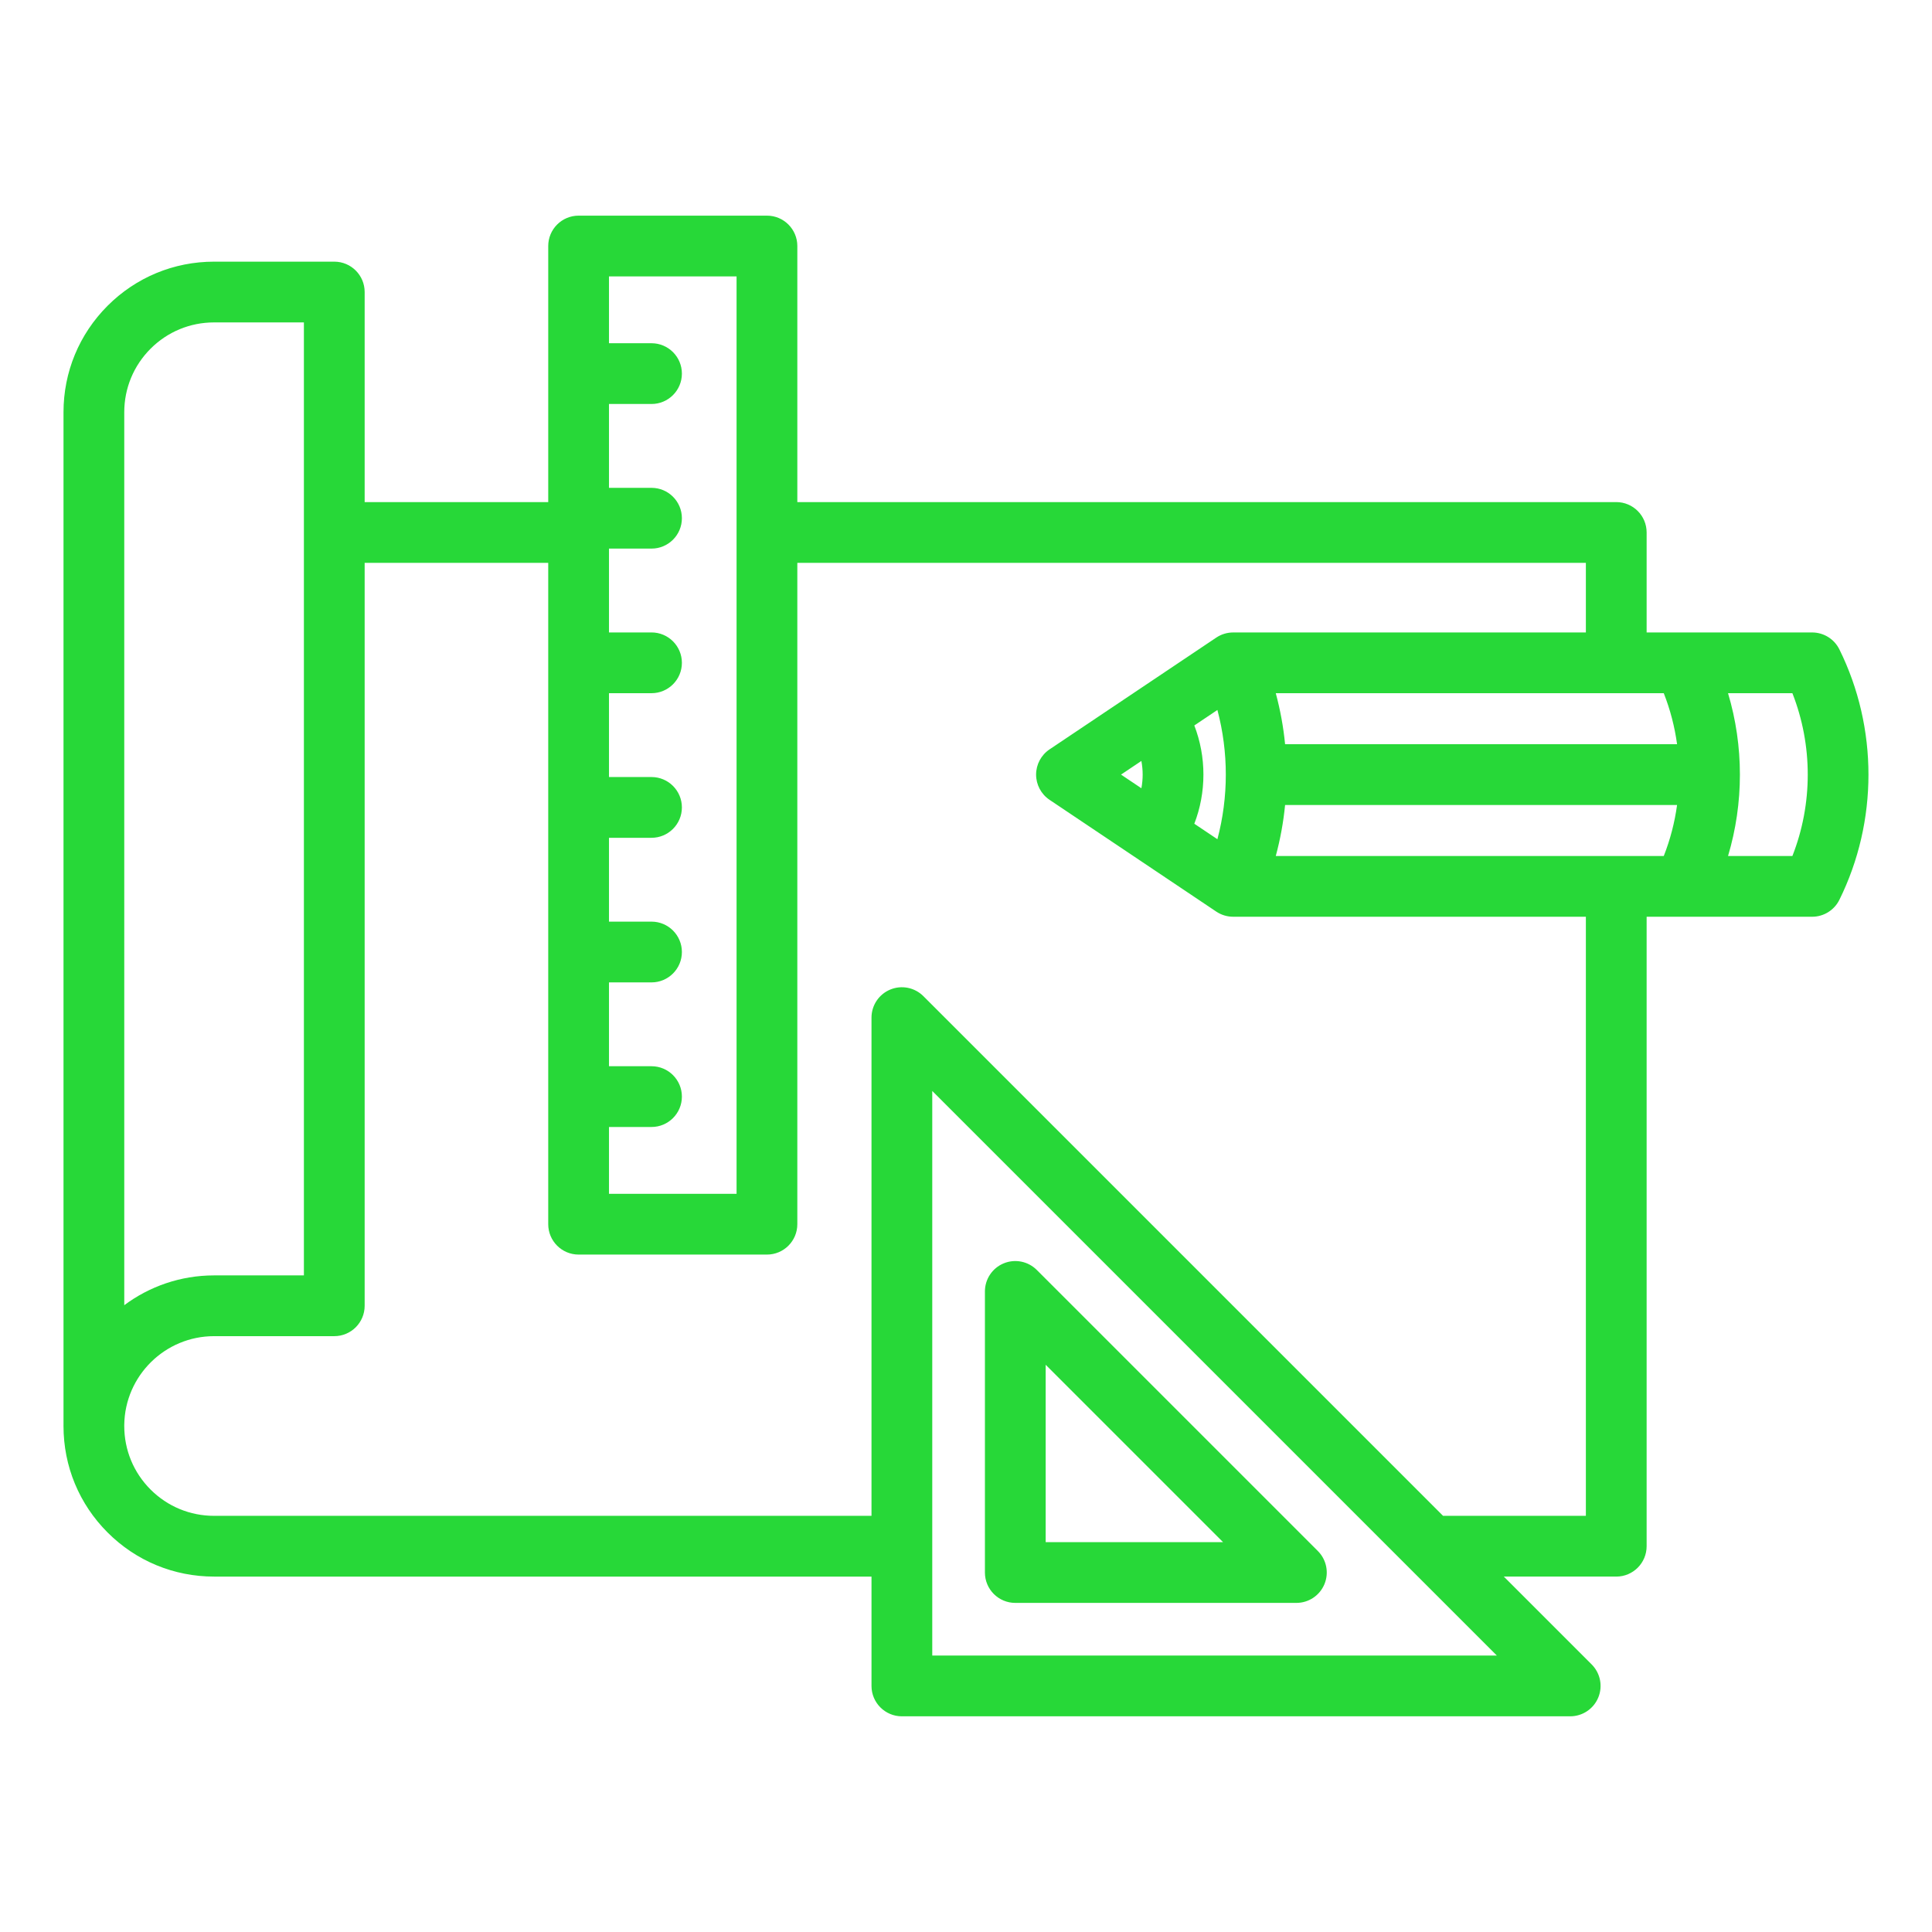
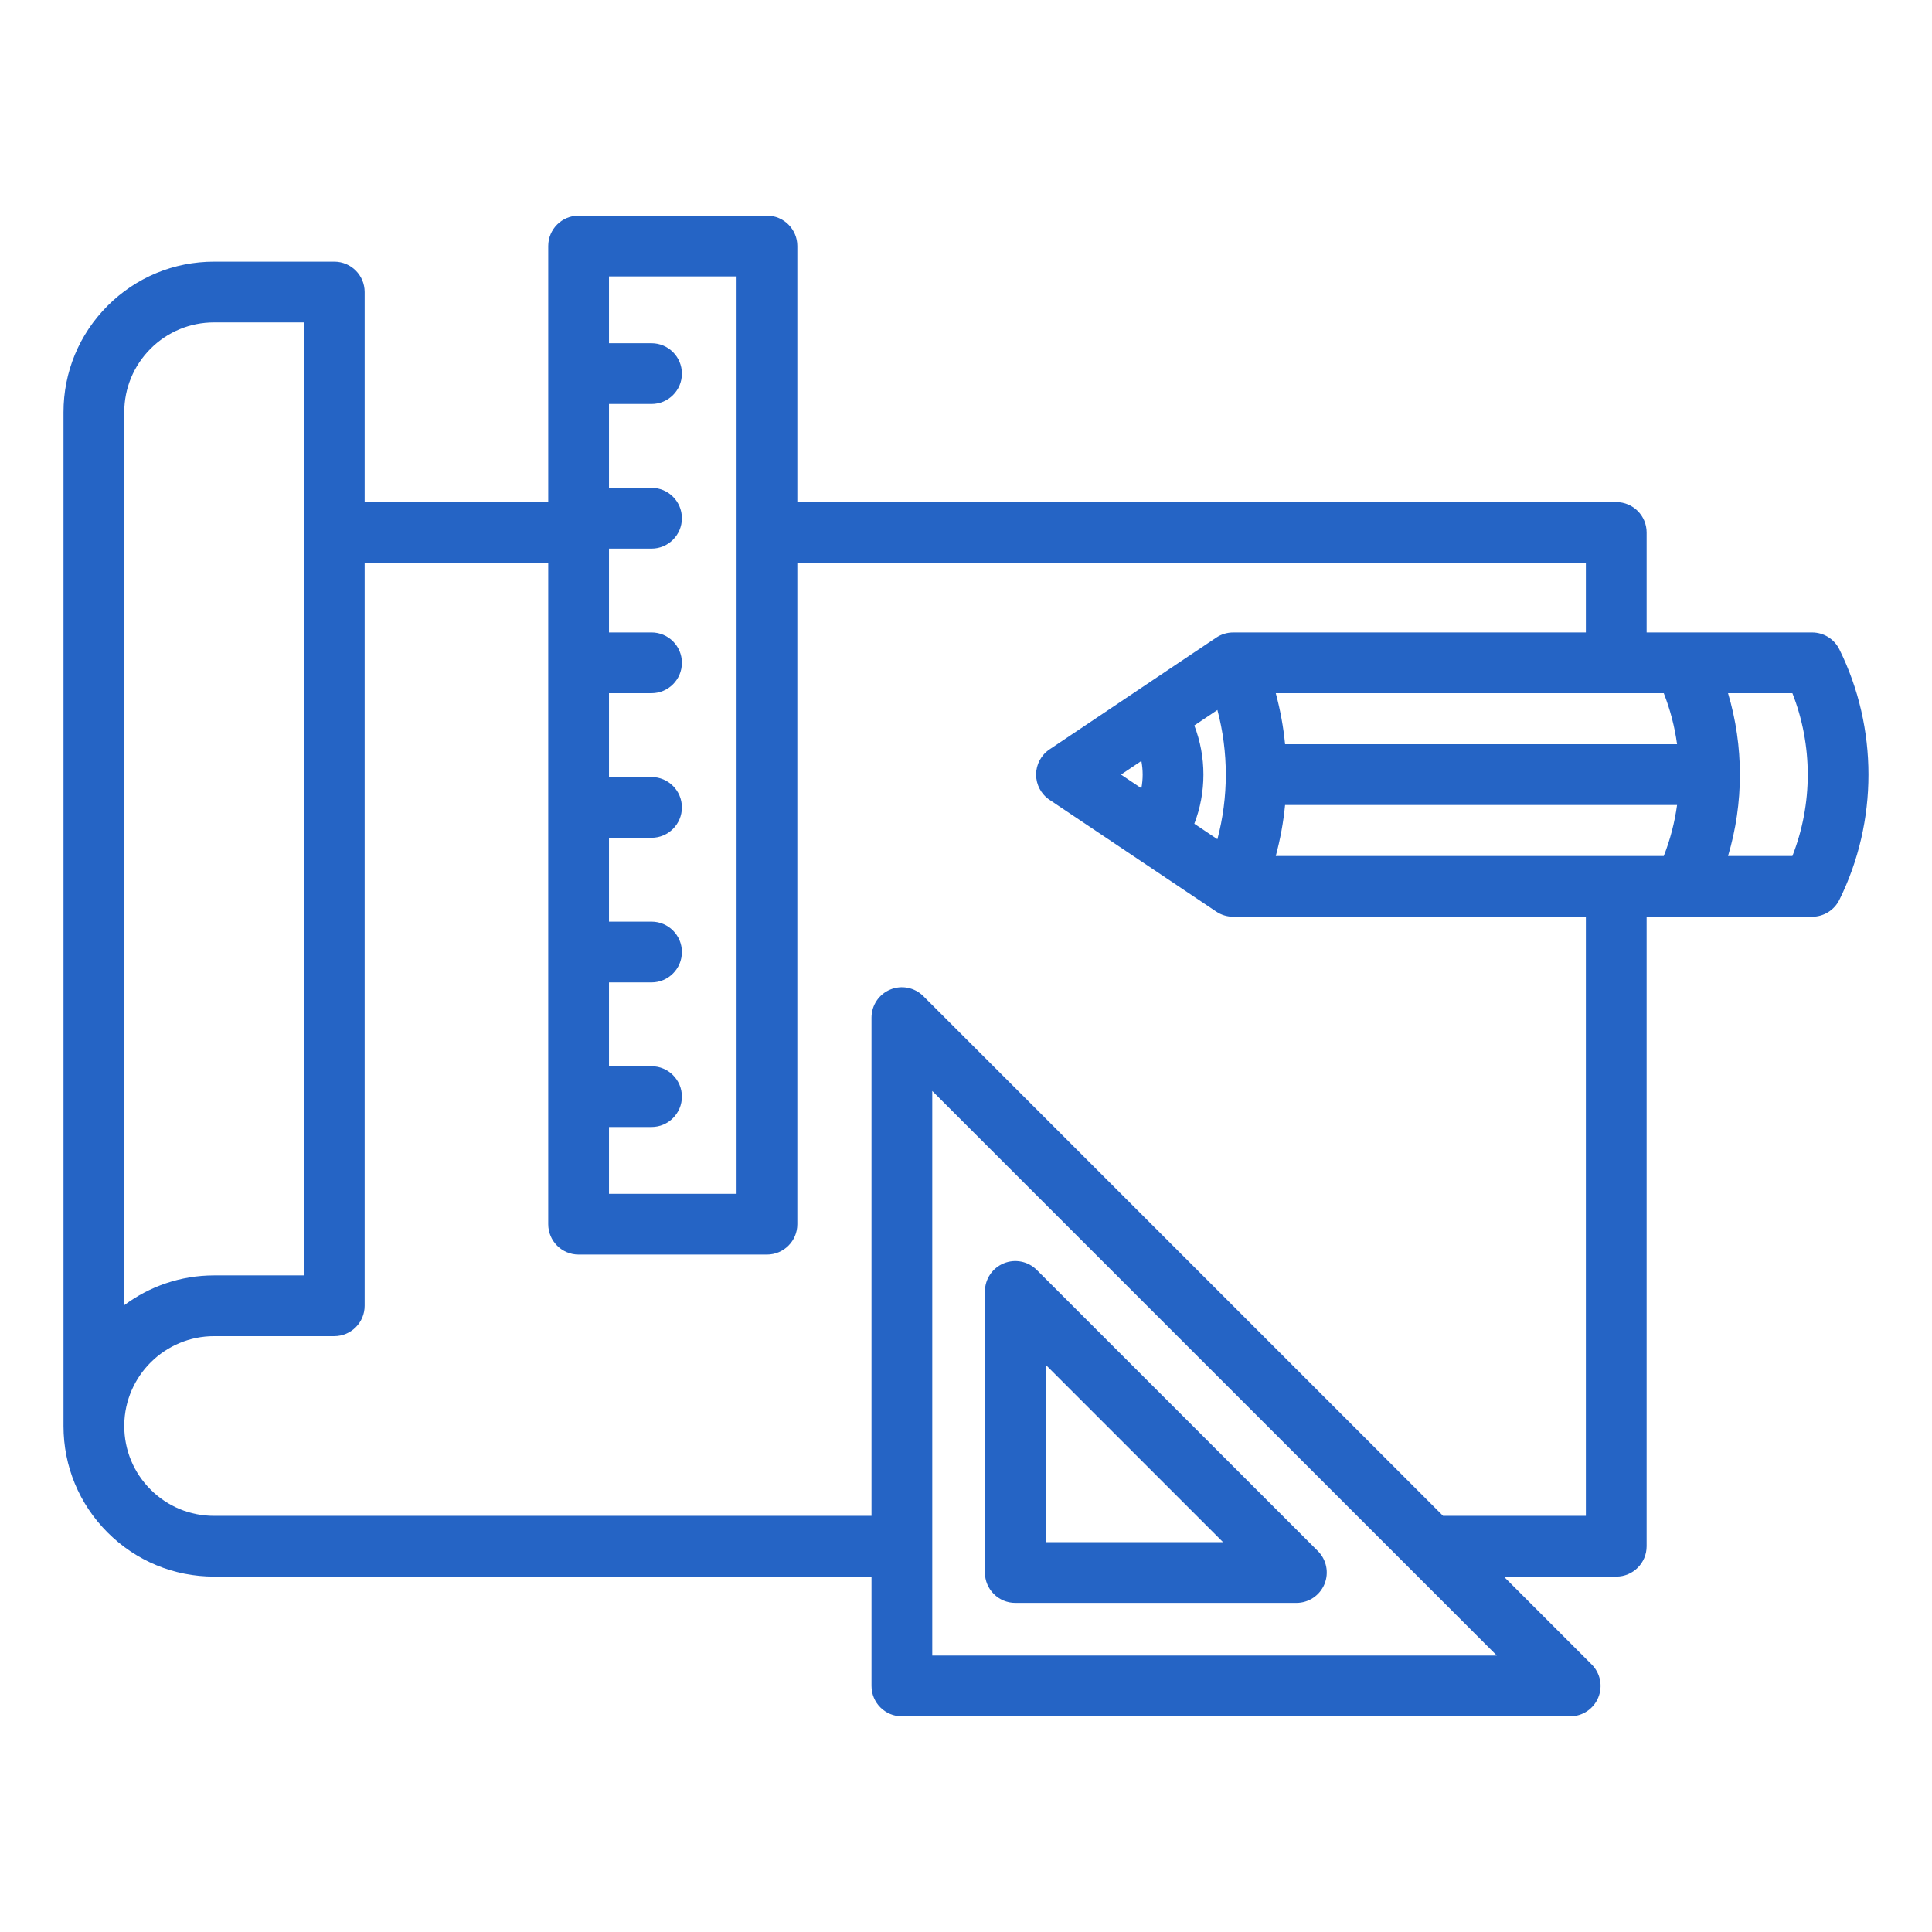
<svg xmlns="http://www.w3.org/2000/svg" version="1.1" width="1000" height="1000" viewBox="0 0 1000 1000" xml:space="preserve">
  <defs>
</defs>
  <rect x="0" y="0" width="100%" height="100%" fill="rgba(255,255,255,0)" />
-   <g transform="matrix(1.8247 0 0 1.8247 499.9899 499.9899)" id="310915">
+   <g transform="matrix(1 0 0 1 500 500)" id="93352">
    <g style="" vector-effect="non-scaling-stroke">
-       <g transform="matrix(1 0 0 1 53.8566 132.1852)" id="Layer_1">
-         <path style="stroke: none; stroke-width: 1; stroke-dasharray: none; stroke-linecap: butt; stroke-dashoffset: 0; stroke-linejoin: miter; stroke-miterlimit: 4; is-custom-font: none; font-file-url: none; fill: rgb(39,216,56); fill-rule: nonzero; opacity: 1;" transform=" translate(-309.8566, -388.1852)" d="M 355.818 421.959 l -79.734 -79.734 c -2.466 -2.466 -6.171 -3.202 -9.392 -1.868 s -5.32 4.477 -5.32 7.961 v 79.734 c 0 4.759 3.857 8.618 8.617 8.618 h 79.734 c 3.485 0 6.629 -2.099 7.961 -5.32 C 359.019 428.129 358.282 424.423 355.818 421.959 z M 278.607 419.434 v -50.311 l 50.311 50.311 H 278.607 z" stroke-linecap="round" />
+       <g transform="matrix(1 0 0 1 -450 -450)">
+         <rect style="stroke: none; stroke-width: 1; stroke-dasharray: none; stroke-linecap: butt; stroke-dashoffset: 0; stroke-linejoin: miter; stroke-miterlimit: 4; is-custom-font: none; font-file-url: none; fill: rgb(255,255,255); fill-opacity: 0; fill-rule: nonzero; opacity: 1;" x="-50" y="-50" rx="0" ry="0" width="100" height="100" />
      </g>
-       <g transform="matrix(1 0 0 1 0.0002 -0.0005)" id="Layer_1">
-         <path style="stroke: none; stroke-width: 1; stroke-dasharray: none; stroke-linecap: butt; stroke-dashoffset: 0; stroke-linejoin: miter; stroke-miterlimit: 4; is-custom-font: none; font-file-url: none; fill: rgb(39,216,56); fill-rule: nonzero; opacity: 1;" transform=" translate(-256.0002, -255.9995)" d="M 503.749 166.189 c -1.453 -2.938 -4.447 -4.797 -7.725 -4.797 h -46.949 V 133.03 c 0 -4.759 -3.857 -8.617 -8.617 -8.617 H 208.16 V 51.776 c 0 -4.759 -3.857 -8.617 -8.617 -8.617 h -53.425 c -4.76 0 -8.617 3.858 -8.617 8.617 v 72.637 H 85.428 V 64.827 c 0 -4.759 -3.857 -8.617 -8.617 -8.617 H 42.72 c -11.416 0 -22.145 4.442 -30.216 12.515 C 4.439 76.802 0 87.53 0.002 98.928 v 287.121 C 0.001 386.195 0 386.342 0 386.489 c 0 11.415 4.442 22.144 12.509 30.209 c 8.066 8.067 18.794 12.509 30.211 12.509 H 229.2 v 31.016 c 0 4.759 3.857 8.617 8.617 8.617 h 189.576 c 3.485 0 6.629 -2.099 7.961 -5.32 c 1.334 -3.221 0.597 -6.926 -1.867 -9.391 l -24.923 -24.923 h 31.893 c 4.76 0 8.617 -3.858 8.617 -8.617 V 242.033 h 46.949 c 3.278 0 6.271 -1.859 7.725 -4.797 C 514.751 214.992 514.751 188.433 503.749 166.189 z M 154.735 301.671 h 12.063 c 4.76 0 8.617 -3.858 8.617 -8.617 s -3.857 -8.617 -8.617 -8.617 h -12.063 v -23.782 h 12.063 c 4.76 0 8.617 -3.858 8.617 -8.618 c 0 -4.759 -3.857 -8.617 -8.617 -8.617 h -12.063 v -23.782 h 12.063 c 4.76 0 8.617 -3.858 8.617 -8.617 s -3.857 -8.617 -8.617 -8.617 h -12.063 V 178.62 h 12.063 c 4.76 0 8.617 -3.858 8.617 -8.617 s -3.857 -8.617 -8.617 -8.617 h -12.063 v -23.782 h 12.063 c 4.76 0 8.617 -3.858 8.617 -8.617 c 0 -4.759 -3.857 -8.617 -8.617 -8.617 h -12.063 V 96.585 h 12.063 c 4.76 0 8.617 -3.858 8.617 -8.617 s -3.857 -8.617 -8.617 -8.617 h -12.063 V 60.394 h 36.19 v 260.235 h -36.19 V 301.671 z M 24.697 80.904 c 4.811 -4.811 11.211 -7.46 18.023 -7.46 h 25.473 v 270.325 H 42.72 c -9.542 0 -18.363 3.145 -25.482 8.452 L 17.235 98.928 C 17.235 92.126 19.887 85.722 24.697 80.904 z M 246.435 451.606 V 291.453 L 406.59 451.606 H 246.435 z M 431.84 411.973 L 431.84 411.973 h -40.51 L 243.911 264.556 c -2.466 -2.465 -6.172 -3.203 -9.392 -1.868 c -3.221 1.334 -5.32 4.477 -5.32 7.961 v 141.325 H 42.72 c -6.812 0 -13.212 -2.65 -18.023 -7.46 c -4.811 -4.812 -7.462 -11.213 -7.462 -18.024 c 0 0 0 0 0 -0.001 l 0.002 -0.338 c 0.182 -13.897 11.543 -25.146 25.482 -25.146 h 34.091 c 4.76 0 8.617 -3.858 8.617 -8.617 V 141.649 H 137.5 v 187.597 c 0 4.759 3.857 8.617 8.617 8.617 h 53.425 c 4.76 0 8.617 -3.858 8.617 -8.617 V 141.649 h 223.68 v 19.744 H 331.791 c -1.709 0 -3.379 0.508 -4.799 1.46 l -47.285 31.702 c -2.386 1.601 -3.818 4.285 -3.818 7.157 s 1.432 5.558 3.818 7.157 l 47.285 31.703 c 1.419 0.951 3.09 1.46 4.799 1.46 H 431.84 V 411.973 z M 320.77 187.773 l 6.549 -4.392 c 3.18 11.991 3.18 24.67 0 36.661 l -6.549 -4.391 c 1.701 -4.413 2.583 -9.124 2.583 -13.941 C 323.354 196.897 322.47 192.188 320.77 187.773 z M 306.119 201.71 c 0 1.312 -0.131 2.606 -0.361 3.876 l -5.778 -3.874 l 5.778 -3.873 C 305.988 199.108 306.119 200.401 306.119 201.71 z M 453.939 224.799 h -110.06 c 1.28 -4.755 2.166 -9.593 2.64 -14.468 H 457.71 C 457.035 215.263 455.778 220.122 453.939 224.799 z M 346.519 193.095 c -0.473 -4.875 -1.359 -9.714 -2.639 -14.467 h 110.06 c 1.838 4.676 3.095 9.534 3.77 14.467 H 346.519 z M 490.424 224.799 h -18.256 c 4.486 -15.019 4.486 -31.153 0 -46.17 h 18.256 C 496.228 193.396 496.228 210.029 490.424 224.799 z" stroke-linecap="round" />
+       <g transform="matrix(1.8247 0 0 1.8247 98.262 241.1882)" id="Layer_1">
+         <path style="stroke: none; stroke-width: 1; stroke-dasharray: none; stroke-linecap: butt; stroke-dashoffset: 0; stroke-linejoin: miter; stroke-miterlimit: 4; is-custom-font: none; font-file-url: none; fill: rgb(37,100,197); fill-rule: nonzero; opacity: 1;" vector-effect="non-scaling-stroke" transform=" translate(-309.8566, -388.1852)" d="M 355.818 421.959 l -79.734 -79.734 c -2.466 -2.466 -6.171 -3.202 -9.392 -1.868 s -5.32 4.477 -5.32 7.961 v 79.734 c 0 4.759 3.857 8.618 8.617 8.618 h 79.734 c 3.485 0 6.629 -2.099 7.961 -5.32 C 359.019 428.129 358.282 424.423 355.818 421.959 z M 278.607 419.434 v -50.311 l 50.311 50.311 H 278.607 z" stroke-linecap="round" />
+       </g>
+       <g transform="matrix(1.8247 0 0 1.8247 -0.0098 -0.011)" id="Layer_1">
+         <path style="stroke: none; stroke-width: 1; stroke-dasharray: none; stroke-linecap: butt; stroke-dashoffset: 0; stroke-linejoin: miter; stroke-miterlimit: 4; is-custom-font: none; font-file-url: none; fill: rgb(37,100,197); fill-rule: nonzero; opacity: 1;" vector-effect="non-scaling-stroke" transform=" translate(-256.0002, -255.9995)" d="M 503.749 166.189 c -1.453 -2.938 -4.447 -4.797 -7.725 -4.797 h -46.949 V 133.03 c 0 -4.759 -3.857 -8.617 -8.617 -8.617 H 208.16 V 51.776 c 0 -4.759 -3.857 -8.617 -8.617 -8.617 h -53.425 c -4.76 0 -8.617 3.858 -8.617 8.617 v 72.637 H 85.428 V 64.827 c 0 -4.759 -3.857 -8.617 -8.617 -8.617 H 42.72 c -11.416 0 -22.145 4.442 -30.216 12.515 C 4.439 76.802 0 87.53 0.002 98.928 v 287.121 C 0.001 386.195 0 386.342 0 386.489 c 0 11.415 4.442 22.144 12.509 30.209 c 8.066 8.067 18.794 12.509 30.211 12.509 H 229.2 v 31.016 c 0 4.759 3.857 8.617 8.617 8.617 h 189.576 c 3.485 0 6.629 -2.099 7.961 -5.32 c 1.334 -3.221 0.597 -6.926 -1.867 -9.391 l -24.923 -24.923 h 31.893 c 4.76 0 8.617 -3.858 8.617 -8.617 V 242.033 h 46.949 c 3.278 0 6.271 -1.859 7.725 -4.797 C 514.751 214.992 514.751 188.433 503.749 166.189 z M 154.735 301.671 h 12.063 c 4.76 0 8.617 -3.858 8.617 -8.617 s -3.857 -8.617 -8.617 -8.617 h -12.063 v -23.782 h 12.063 c 4.76 0 8.617 -3.858 8.617 -8.618 c 0 -4.759 -3.857 -8.617 -8.617 -8.617 h -12.063 v -23.782 h 12.063 c 4.76 0 8.617 -3.858 8.617 -8.617 s -3.857 -8.617 -8.617 -8.617 h -12.063 V 178.62 h 12.063 c 4.76 0 8.617 -3.858 8.617 -8.617 s -3.857 -8.617 -8.617 -8.617 h -12.063 v -23.782 h 12.063 c 4.76 0 8.617 -3.858 8.617 -8.617 c 0 -4.759 -3.857 -8.617 -8.617 -8.617 h -12.063 V 96.585 h 12.063 c 4.76 0 8.617 -3.858 8.617 -8.617 s -3.857 -8.617 -8.617 -8.617 h -12.063 V 60.394 h 36.19 v 260.235 h -36.19 V 301.671 z M 24.697 80.904 c 4.811 -4.811 11.211 -7.46 18.023 -7.46 h 25.473 v 270.325 H 42.72 c -9.542 0 -18.363 3.145 -25.482 8.452 L 17.235 98.928 C 17.235 92.126 19.887 85.722 24.697 80.904 z M 246.435 451.606 V 291.453 L 406.59 451.606 H 246.435 z M 431.84 411.973 L 431.84 411.973 h -40.51 L 243.911 264.556 c -2.466 -2.465 -6.172 -3.203 -9.392 -1.868 c -3.221 1.334 -5.32 4.477 -5.32 7.961 v 141.325 H 42.72 c -6.812 0 -13.212 -2.65 -18.023 -7.46 c -4.811 -4.812 -7.462 -11.213 -7.462 -18.024 c 0 0 0 0 0 -0.001 l 0.002 -0.338 c 0.182 -13.897 11.543 -25.146 25.482 -25.146 h 34.091 c 4.76 0 8.617 -3.858 8.617 -8.617 V 141.649 H 137.5 v 187.597 c 0 4.759 3.857 8.617 8.617 8.617 h 53.425 c 4.76 0 8.617 -3.858 8.617 -8.617 V 141.649 h 223.68 v 19.744 H 331.791 c -1.709 0 -3.379 0.508 -4.799 1.46 l -47.285 31.702 c -2.386 1.601 -3.818 4.285 -3.818 7.157 s 1.432 5.558 3.818 7.157 l 47.285 31.703 c 1.419 0.951 3.09 1.46 4.799 1.46 H 431.84 V 411.973 z M 320.77 187.773 l 6.549 -4.392 c 3.18 11.991 3.18 24.67 0 36.661 l -6.549 -4.391 c 1.701 -4.413 2.583 -9.124 2.583 -13.941 C 323.354 196.897 322.47 192.188 320.77 187.773 z M 306.119 201.71 c 0 1.312 -0.131 2.606 -0.361 3.876 l -5.778 -3.874 l 5.778 -3.873 C 305.988 199.108 306.119 200.401 306.119 201.71 z M 453.939 224.799 h -110.06 c 1.28 -4.755 2.166 -9.593 2.64 -14.468 H 457.71 C 457.035 215.263 455.778 220.122 453.939 224.799 z M 346.519 193.095 c -0.473 -4.875 -1.359 -9.714 -2.639 -14.467 h 110.06 c 1.838 4.676 3.095 9.534 3.77 14.467 H 346.519 z M 490.424 224.799 h -18.256 c 4.486 -15.019 4.486 -31.153 0 -46.17 h 18.256 C 496.228 193.396 496.228 210.029 490.424 224.799 z" stroke-linecap="round" />
      </g>
    </g>
  </g>
</svg>
